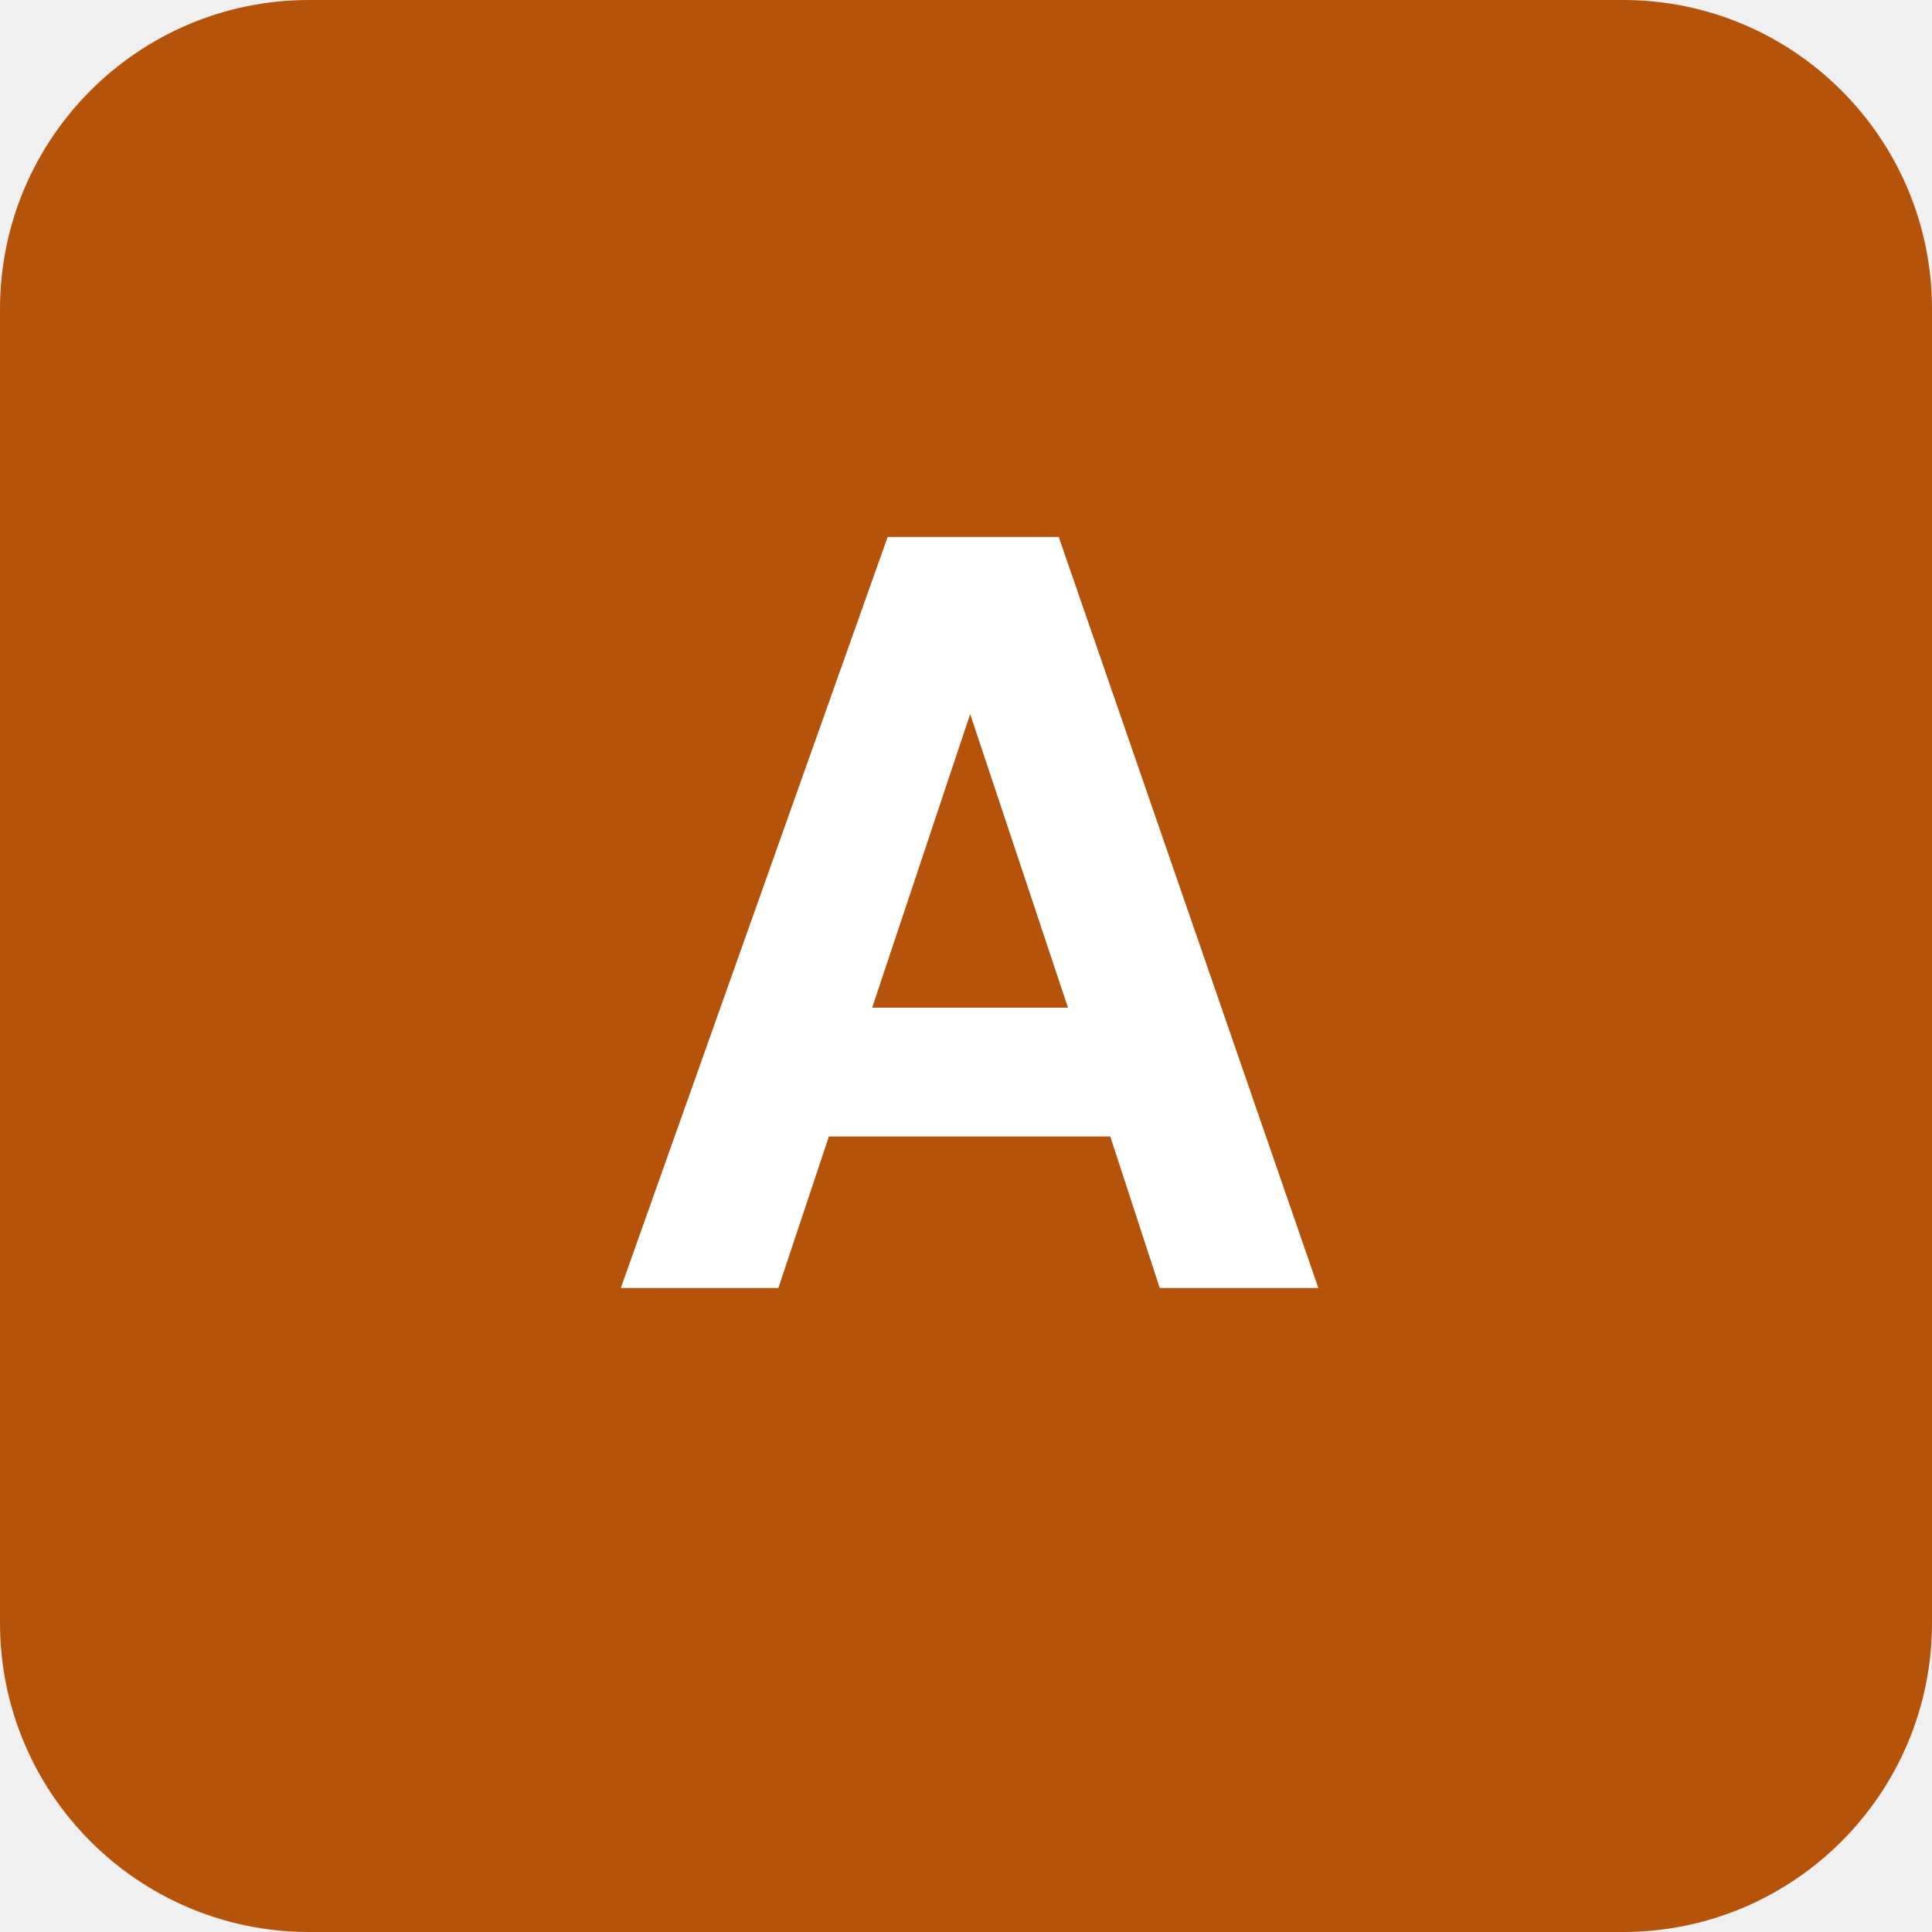
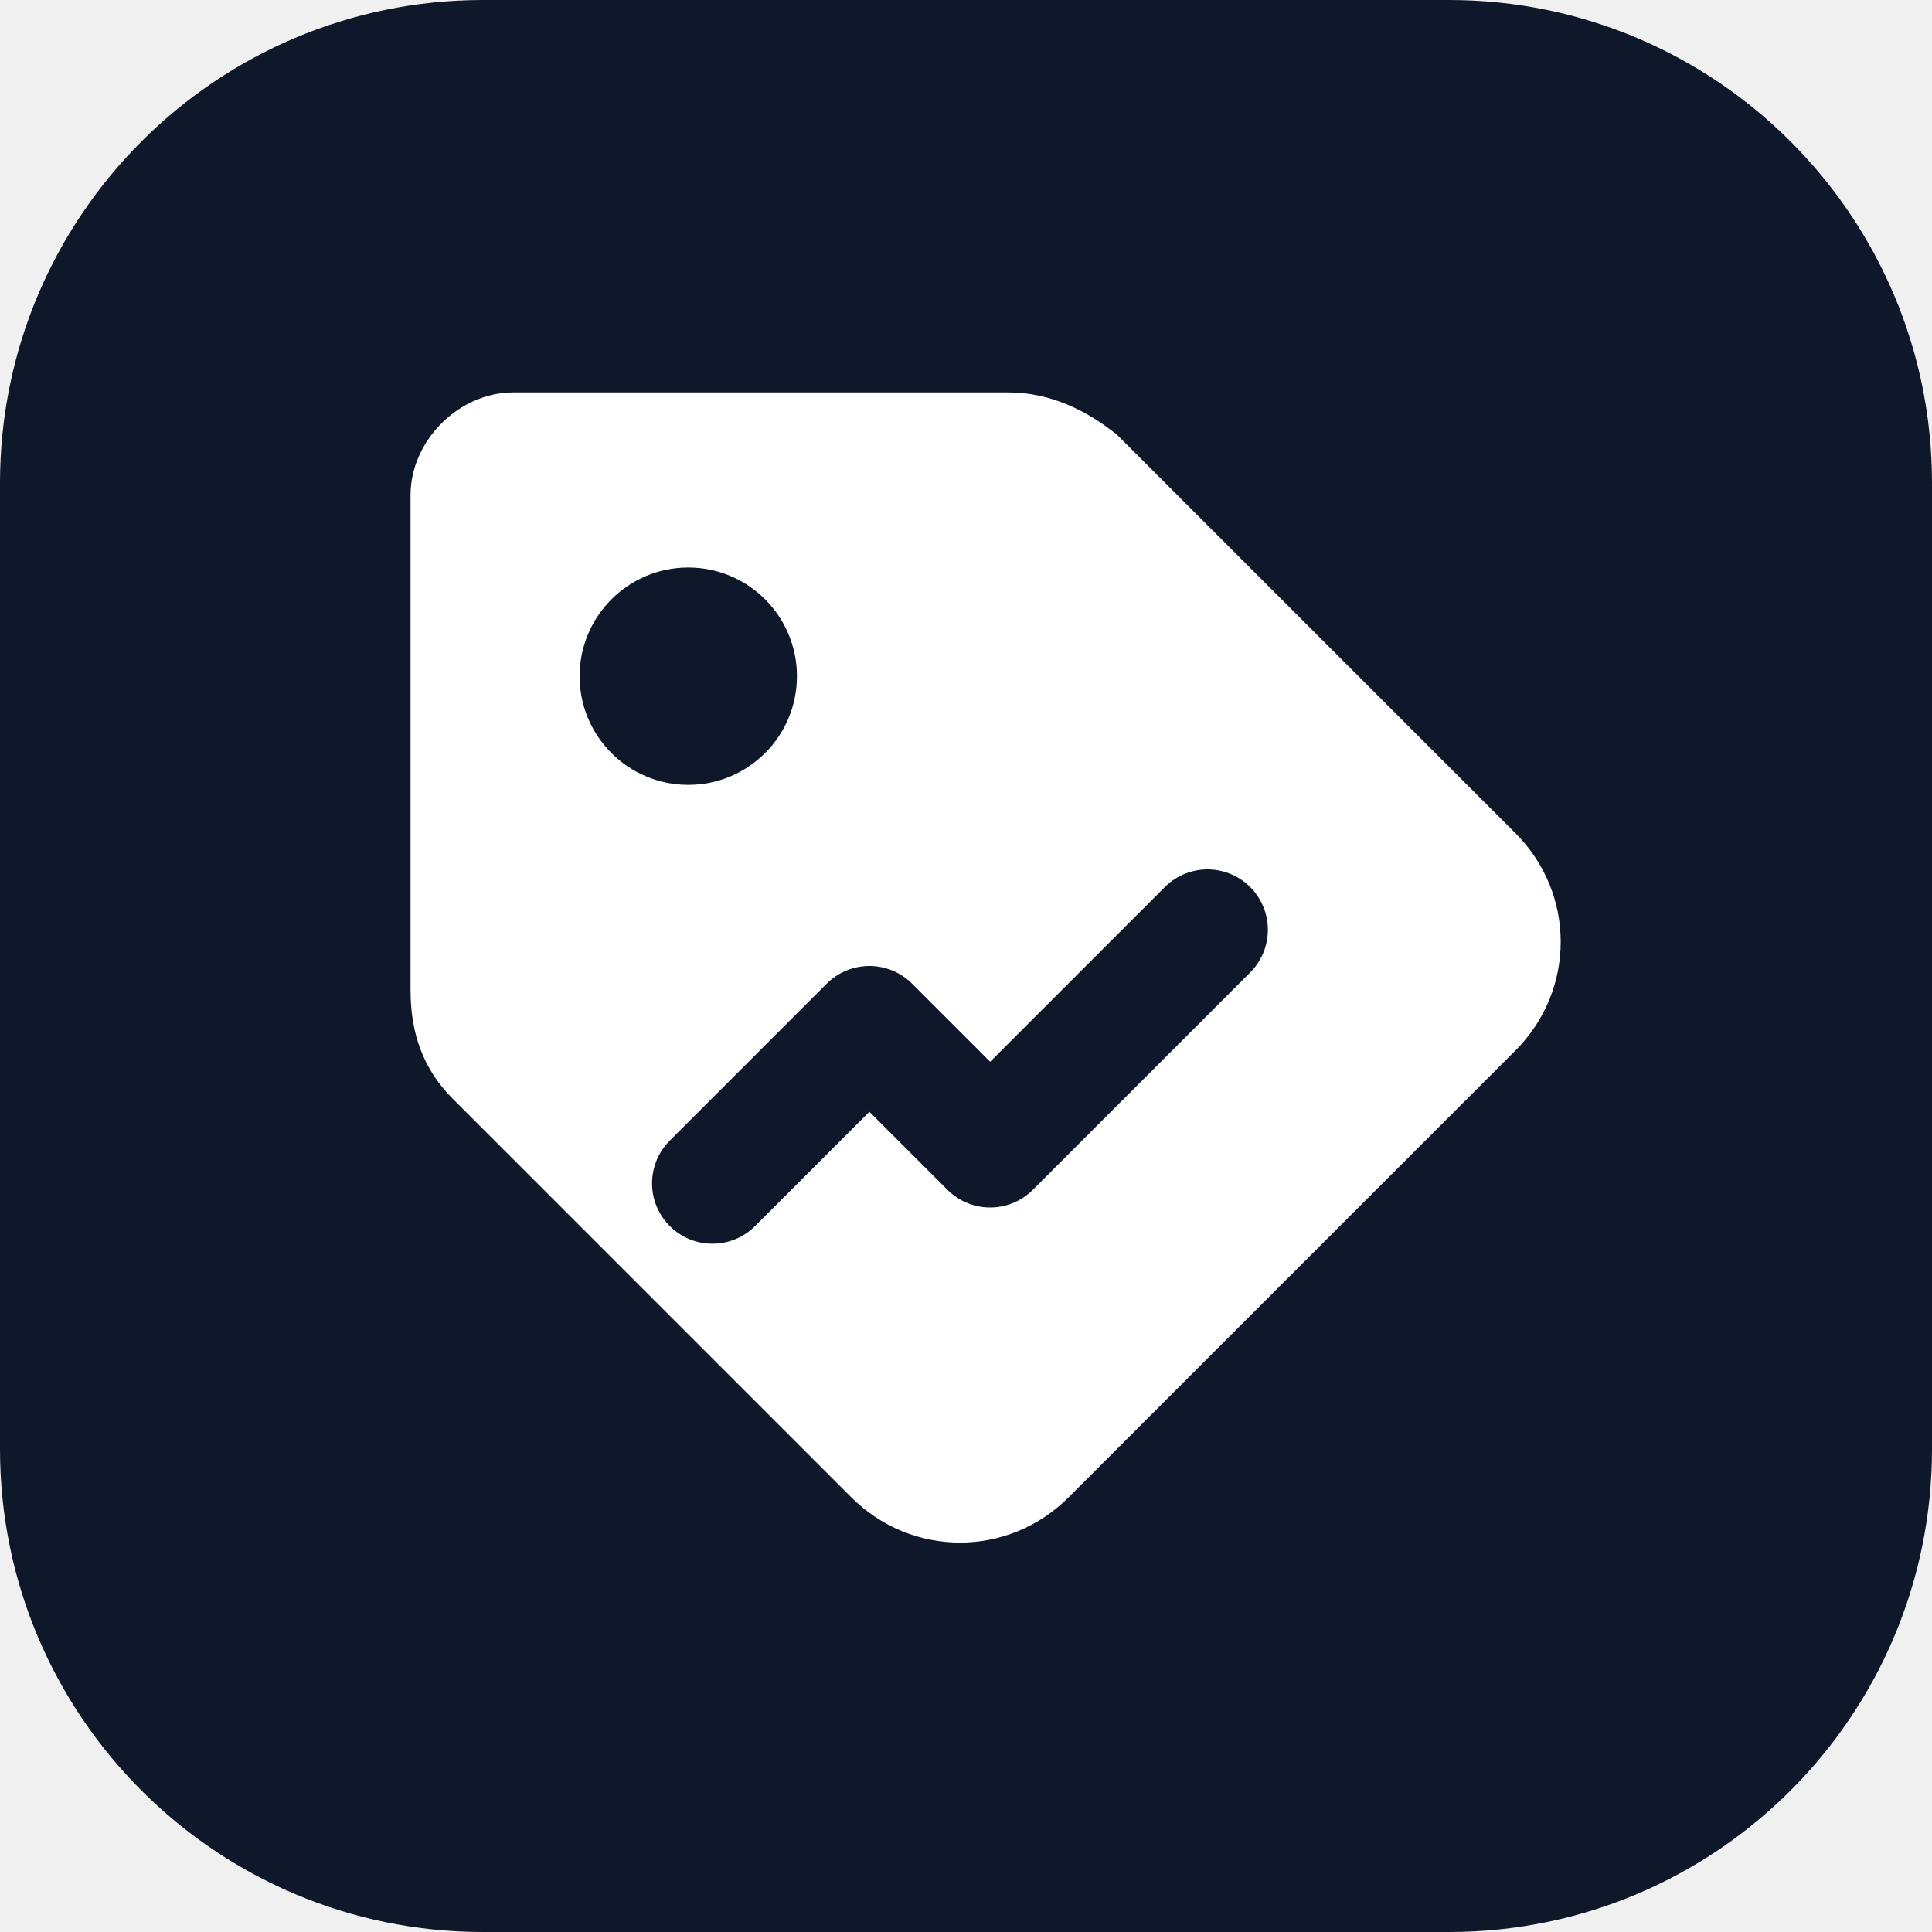
- <svg xmlns="http://www.w3.org/2000/svg" width="150" height="150" viewBox="0 0 150 150">
-   <rect width="150" height="150" rx="24" fill="#B45309" />
-   <text x="75" y="100" text-anchor="middle" font-family="Helvetica, Arial, sans-serif" font-size="80" font-weight="700" fill="#FFFFFF">A</text>
+ <svg xmlns="http://www.w3.org/2000/svg" viewBox="0 0 32 32" role="img" aria-label="asin">
+   <rect width="32" height="32" rx="8" fill="#0f172a" />
+   <path d="M8.5 6.5h8.2c.7 0 1.3.3 1.8.7l6.6 6.6c1 1 1 2.6 0 3.6l-7.4 7.4c-1 1-2.6 1-3.6 0l-6.6-6.6c-.5-.5-.7-1.1-.7-1.8V8.2c0-.9.8-1.7 1.7-1.7Z" fill="#fff" />
+   <circle cx="11.4" cy="11.2" r="1.8" fill="#0f172a" />
+   <path d="M11.8 19.6l2.6-2.6 2 2 3.6-3.6" fill="none" stroke="#0f172a" stroke-width="2" stroke-linecap="round" stroke-linejoin="round" />
</svg>
